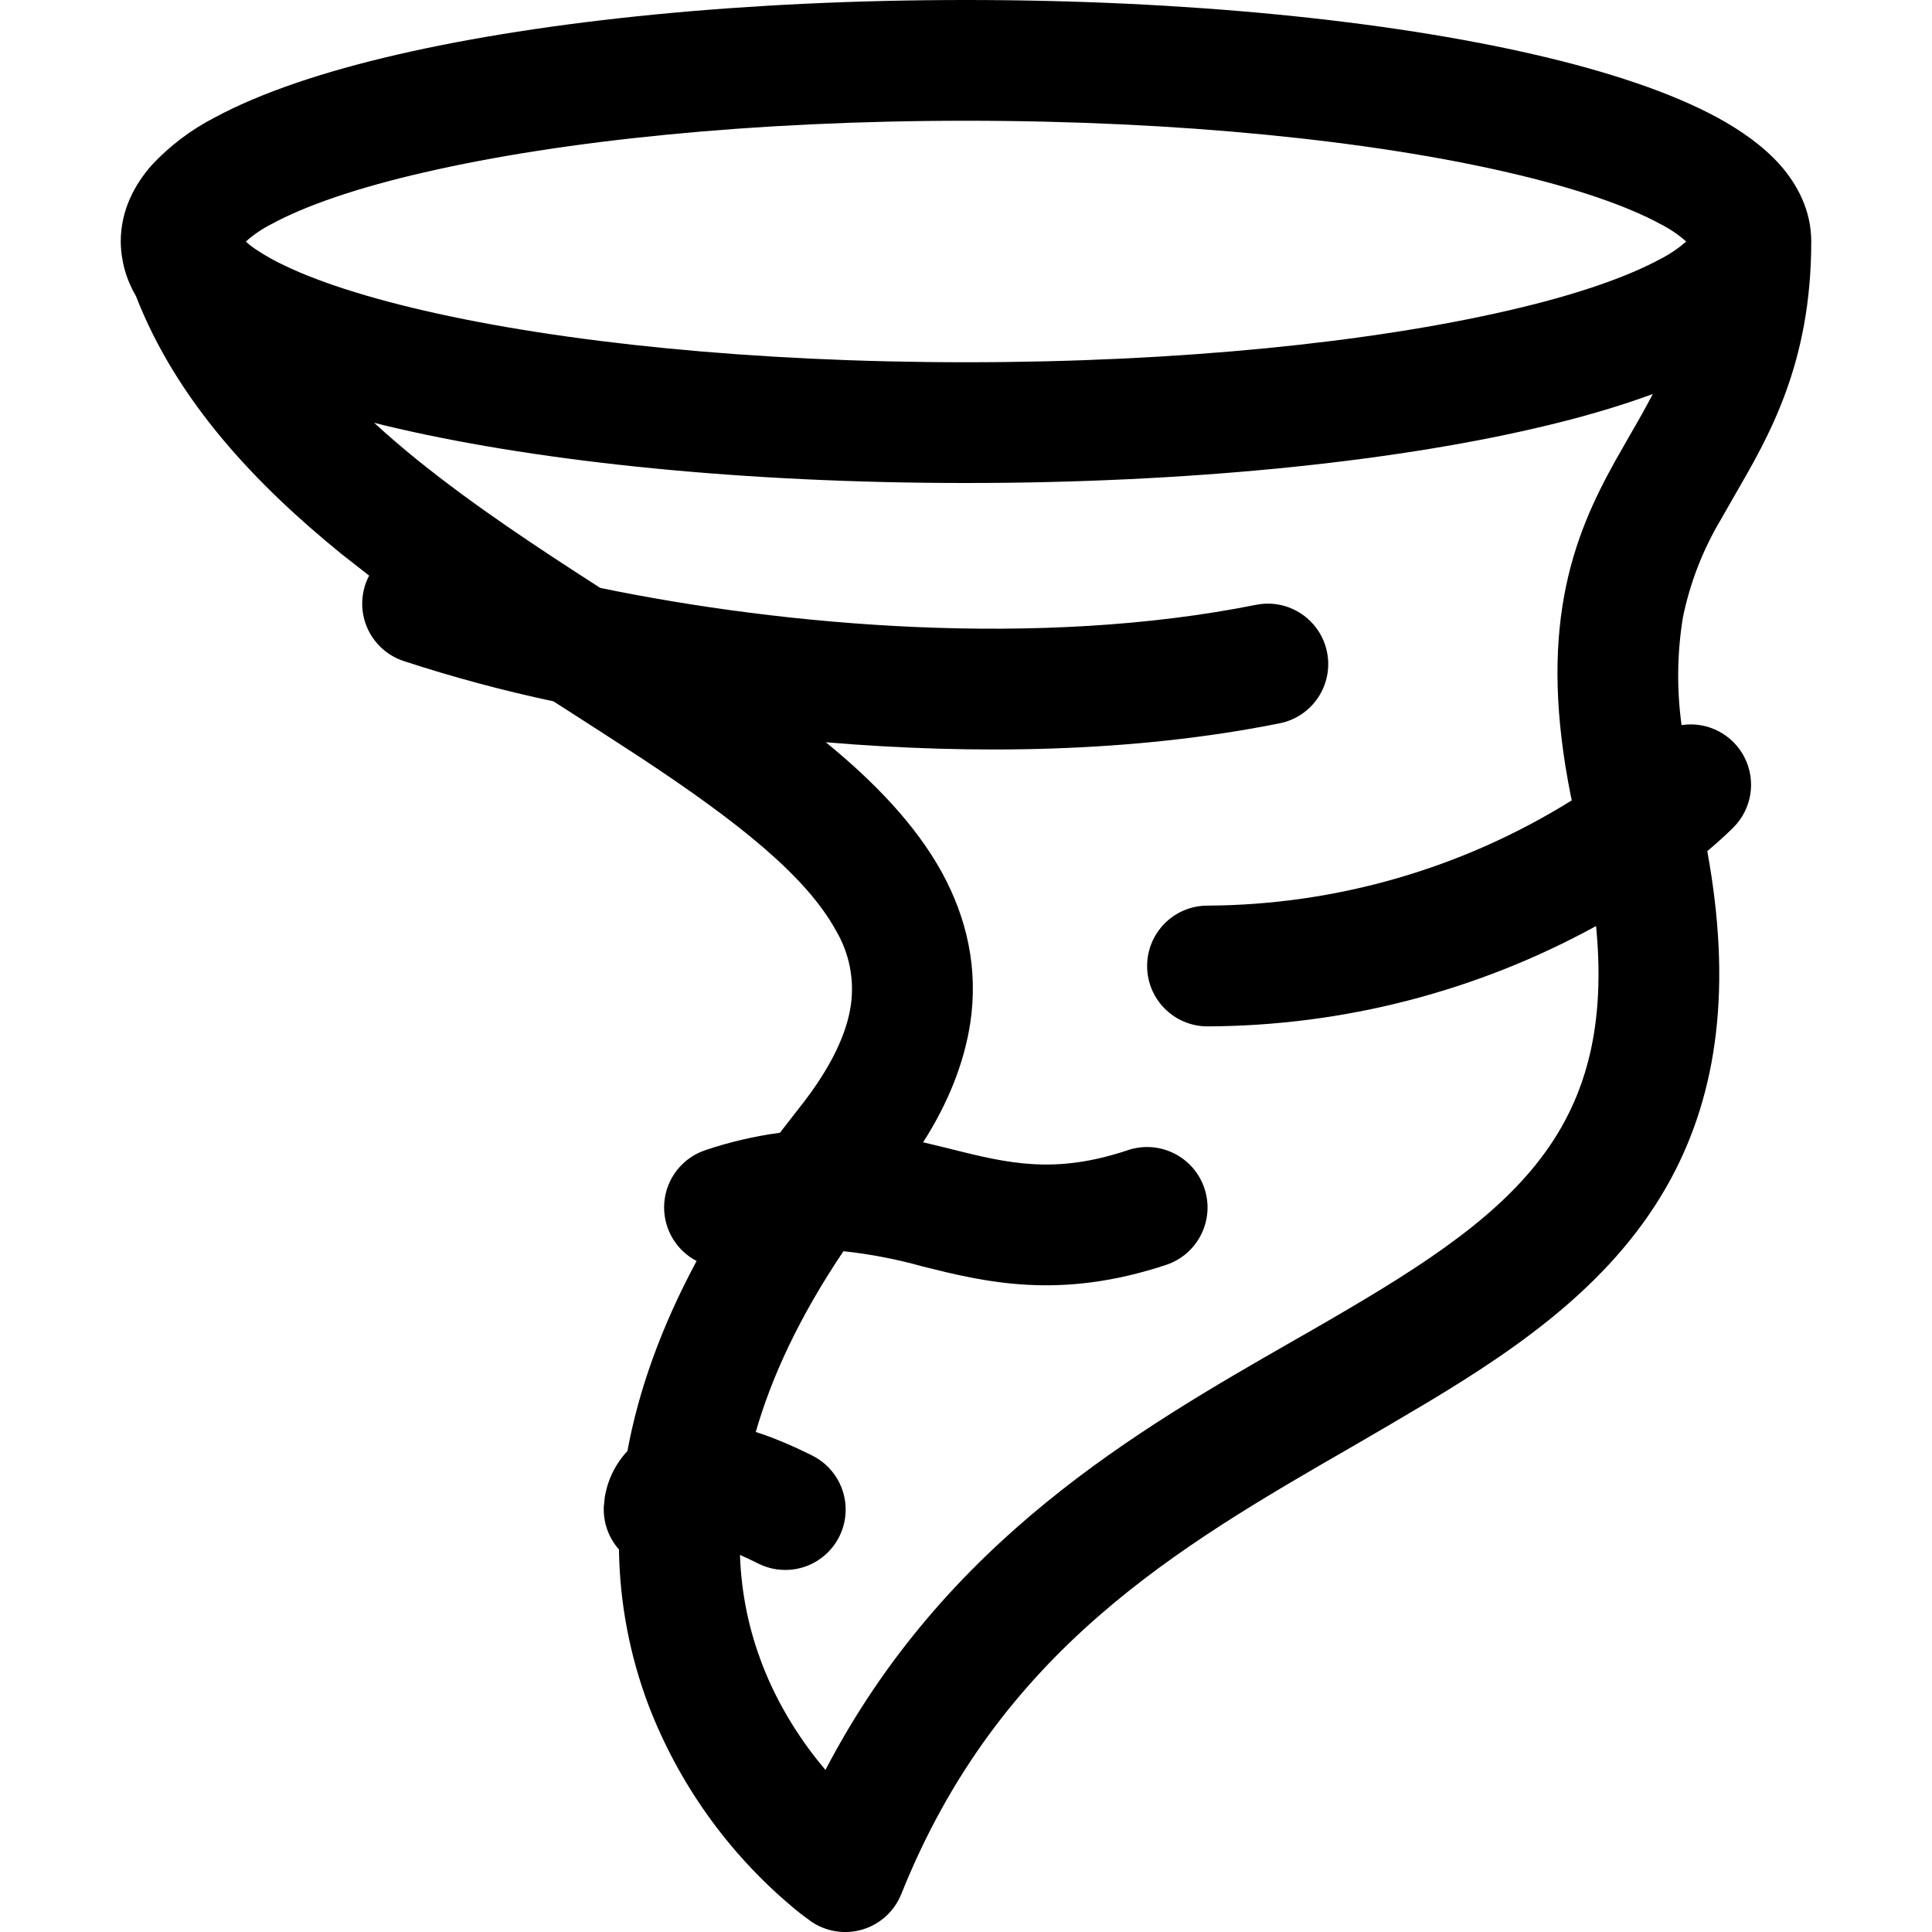
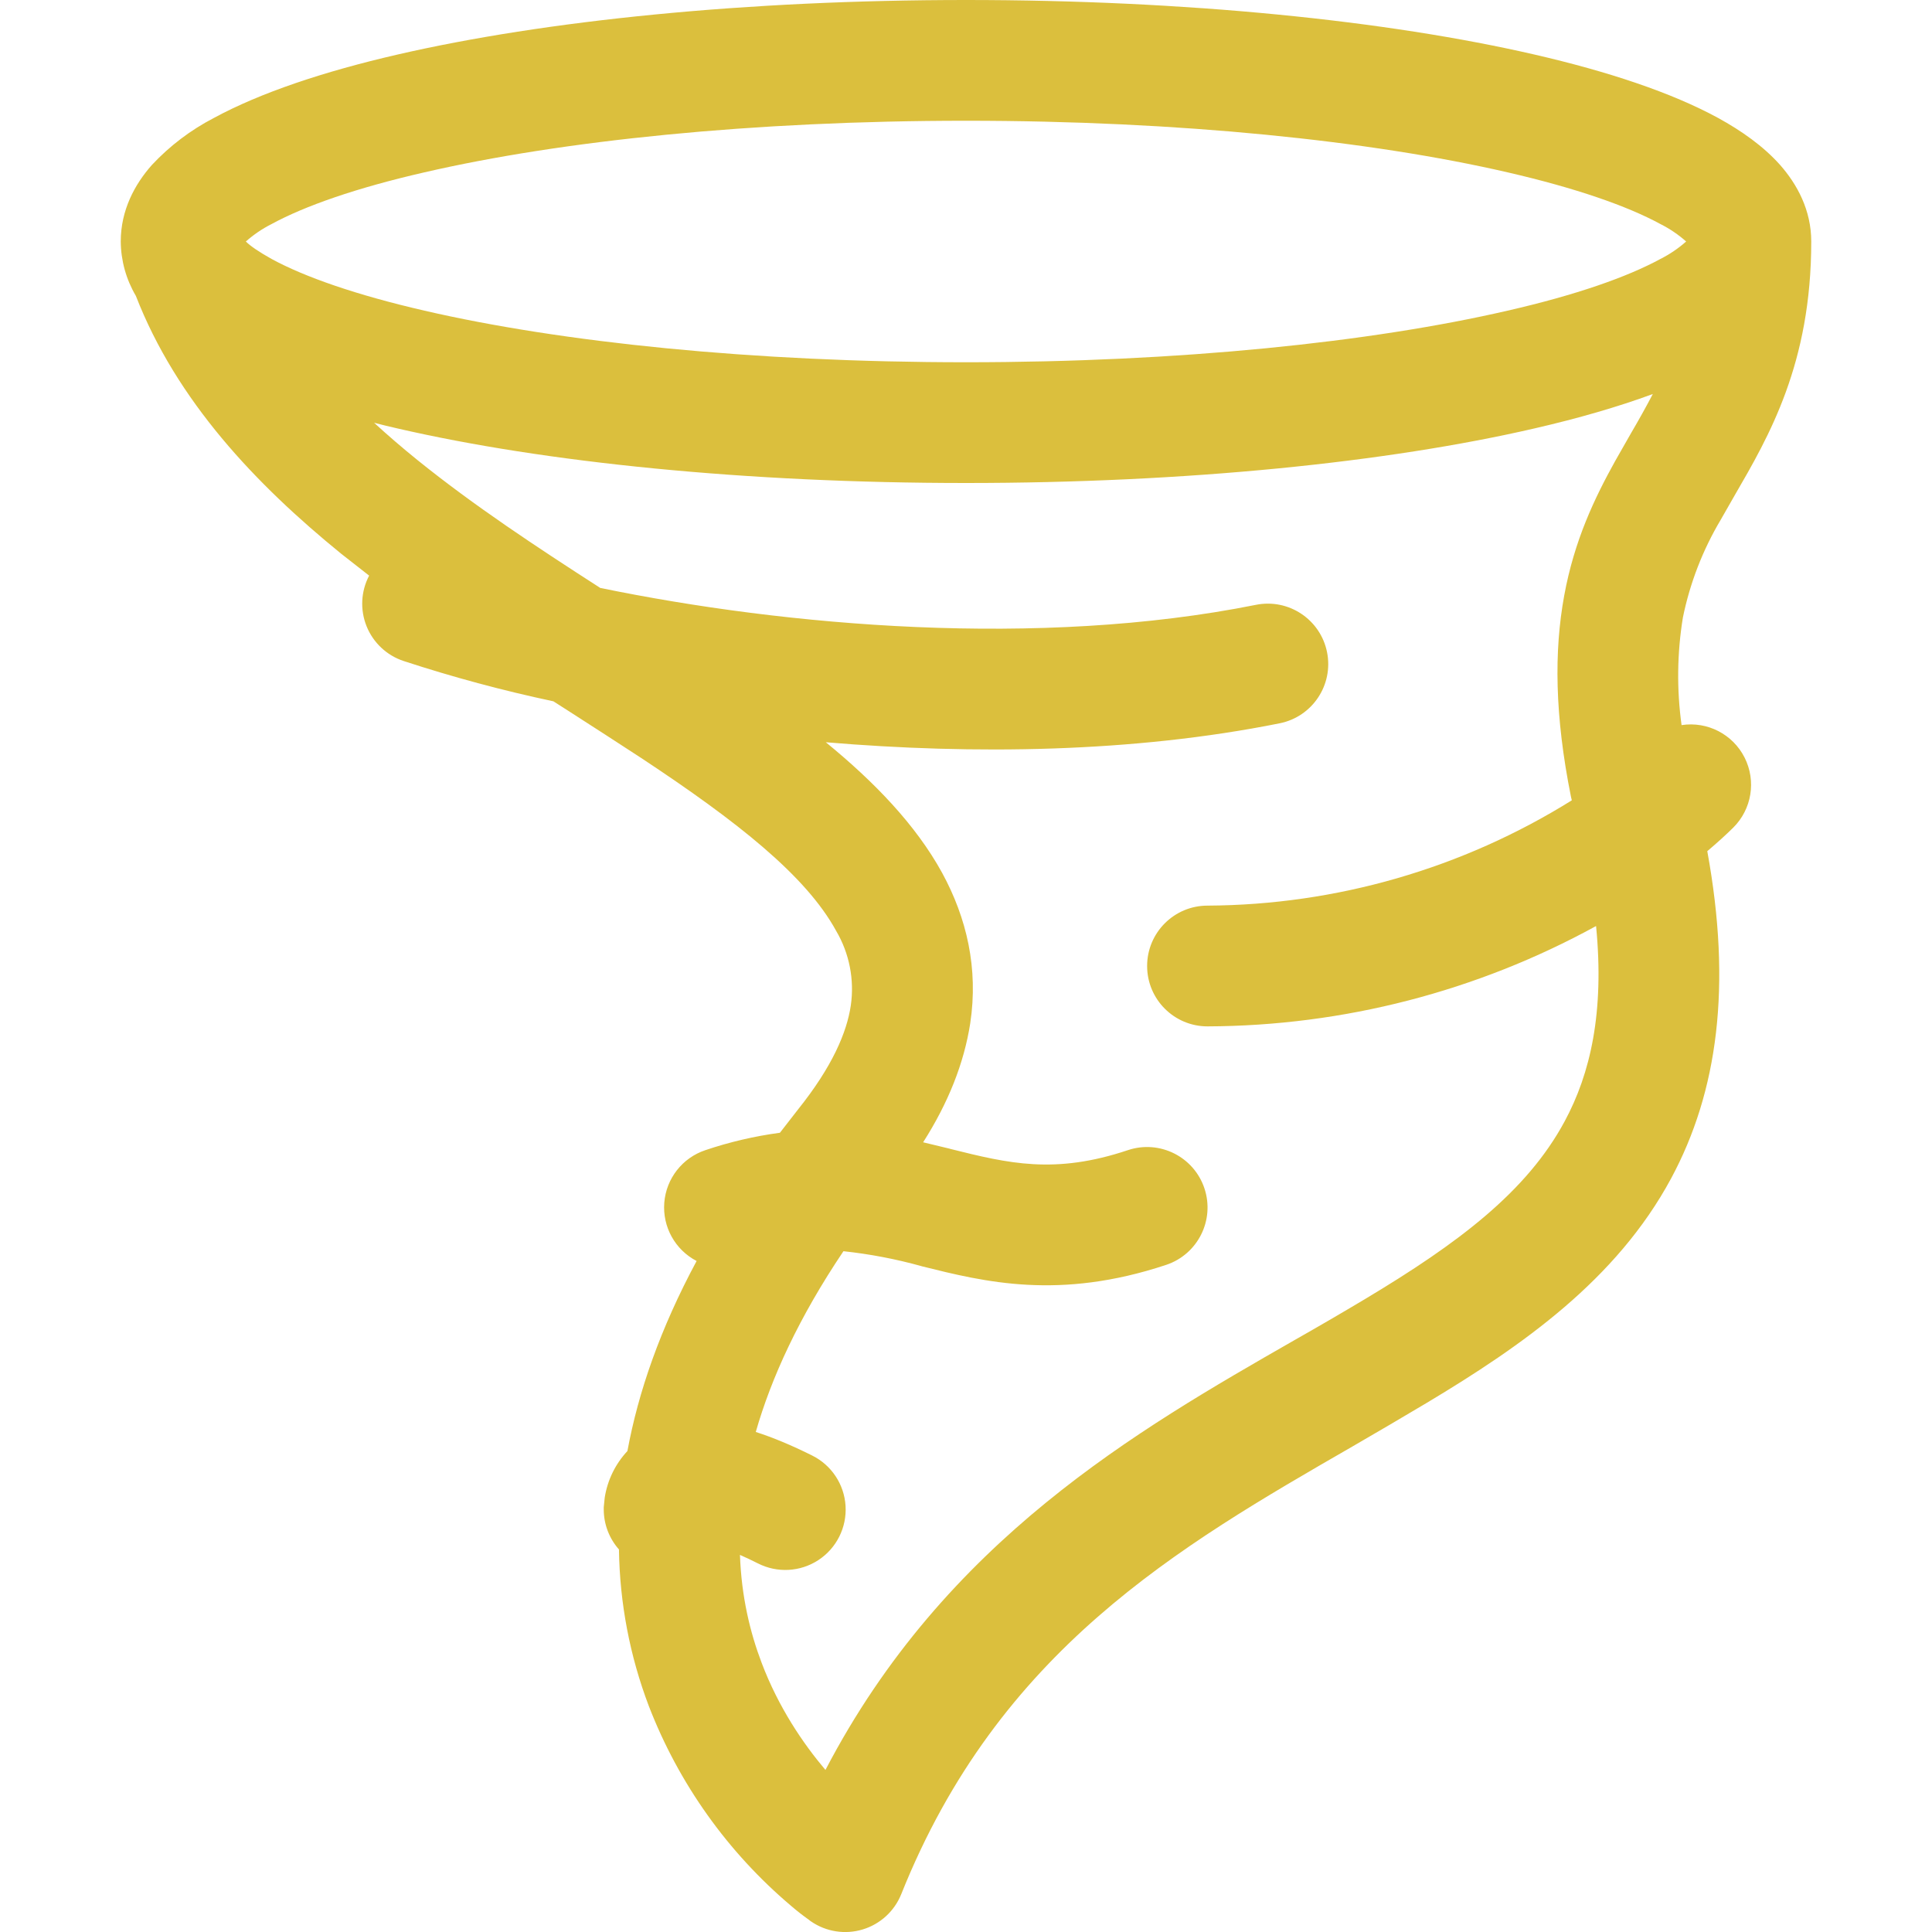
- <svg xmlns="http://www.w3.org/2000/svg" width="16" height="16" fill="currentColor" class="bi bi-tornado" viewBox="0 0 16 16">
+ <svg xmlns="http://www.w3.org/2000/svg" width="16" height="16" fill="#dbbf3d" class="bi bi-tornado" viewBox="0 0 16 16">
  <path d="M1.125 2.45A.9.9 0 0 1 1 2c0-.26.116-.474.258-.634a1.9 1.9 0 0 1 .513-.389c.387-.21.913-.385 1.52-.525C4.514.17 6.18 0 8 0c1.821 0 3.486.17 4.709.452.607.14 1.133.314 1.52.525.193.106.374.233.513.389.141.16.258.374.258.634 0 1.011-.35 1.612-.634 2.102l-.116.203a2.6 2.6 0 0 0-.313.809 3 3 0 0 0-.011.891.5.5 0 0 1 .428.849q-.091.09-.215.195c.204 1.116.088 1.99-.3 2.711-.453.84-1.231 1.383-2.02 1.856q-.307.183-.62.364c-1.444.832-2.928 1.689-3.735 3.706a.5.5 0 0 1-.748.226l-.001-.001-.002-.001-.004-.003-.01-.008a2 2 0 0 1-.147-.115 4.1 4.1 0 0 1-1.179-1.656 3.8 3.8 0 0 1-.247-1.296A.5.5 0 0 1 5 12.5v-.018l.008-.079a.73.73 0 0 1 .188-.386c.09-.489.272-1.014.573-1.574a.5.5 0 0 1 .073-.918 3.3 3.3 0 0 1 .617-.144l.15-.193c.285-.356.404-.639.437-.861a.95.95 0 0 0-.122-.619c-.249-.455-.815-.903-1.613-1.43q-.291-.19-.609-.394l-.119-.076a12 12 0 0 1-1.241-.334.5.5 0 0 1-.285-.707l-.23-.18C2.117 4.01 1.463 3.32 1.125 2.45m1.973 1.051q.17.156.358.308c.472.381.99.722 1.515 1.06 1.54.317 3.632.5 5.43.14a.5.5 0 0 1 .197.981c-1.216.244-2.537.26-3.759.157.399.326.744.682.963 1.081.203.373.302.79.233 1.247q-.077.494-.39.985l.22.053.006.002c.481.12.863.213 1.47.01a.5.5 0 1 1 .317.95c-.888.295-1.505.141-2.023.012l-.006-.002a4 4 0 0 0-.644-.123c-.37.55-.598 1.05-.726 1.497q.212.068.465.194a.5.5 0 1 1-.448.894 3 3 0 0 0-.148-.07c.012.345.084.643.18.895.14.369.342.666.528.886.992-1.903 2.583-2.814 3.885-3.56q.305-.173.584-.34c.775-.464 1.34-.89 1.653-1.472.212-.393.33-.9.26-1.617A6.74 6.74 0 0 1 10 8.5a.5.5 0 0 1 0-1 5.76 5.76 0 0 0 3.017-.872l-.007-.03c-.135-.673-.14-1.207-.056-1.665.084-.46.253-.81.421-1.113l.131-.23q.098-.167.182-.327c-.29.107-.62.202-.98.285C11.487 3.83 9.822 4 8 4c-1.821 0-3.486-.17-4.709-.452q-.098-.022-.193-.047M13.964 2a1 1 0 0 0-.214-.145c-.272-.148-.697-.297-1.266-.428C11.354 1.166 9.769 1 8 1s-3.354.166-4.484.427c-.569.13-.994.28-1.266.428A1 1 0 0 0 2.036 2q.058.058.214.145c.272.148.697.297 1.266.428C4.646 2.834 6.231 3 8 3s3.354-.166 4.484-.427c.569-.13.994-.28 1.266-.428A1 1 0 0 0 13.964 2" />
</svg>
